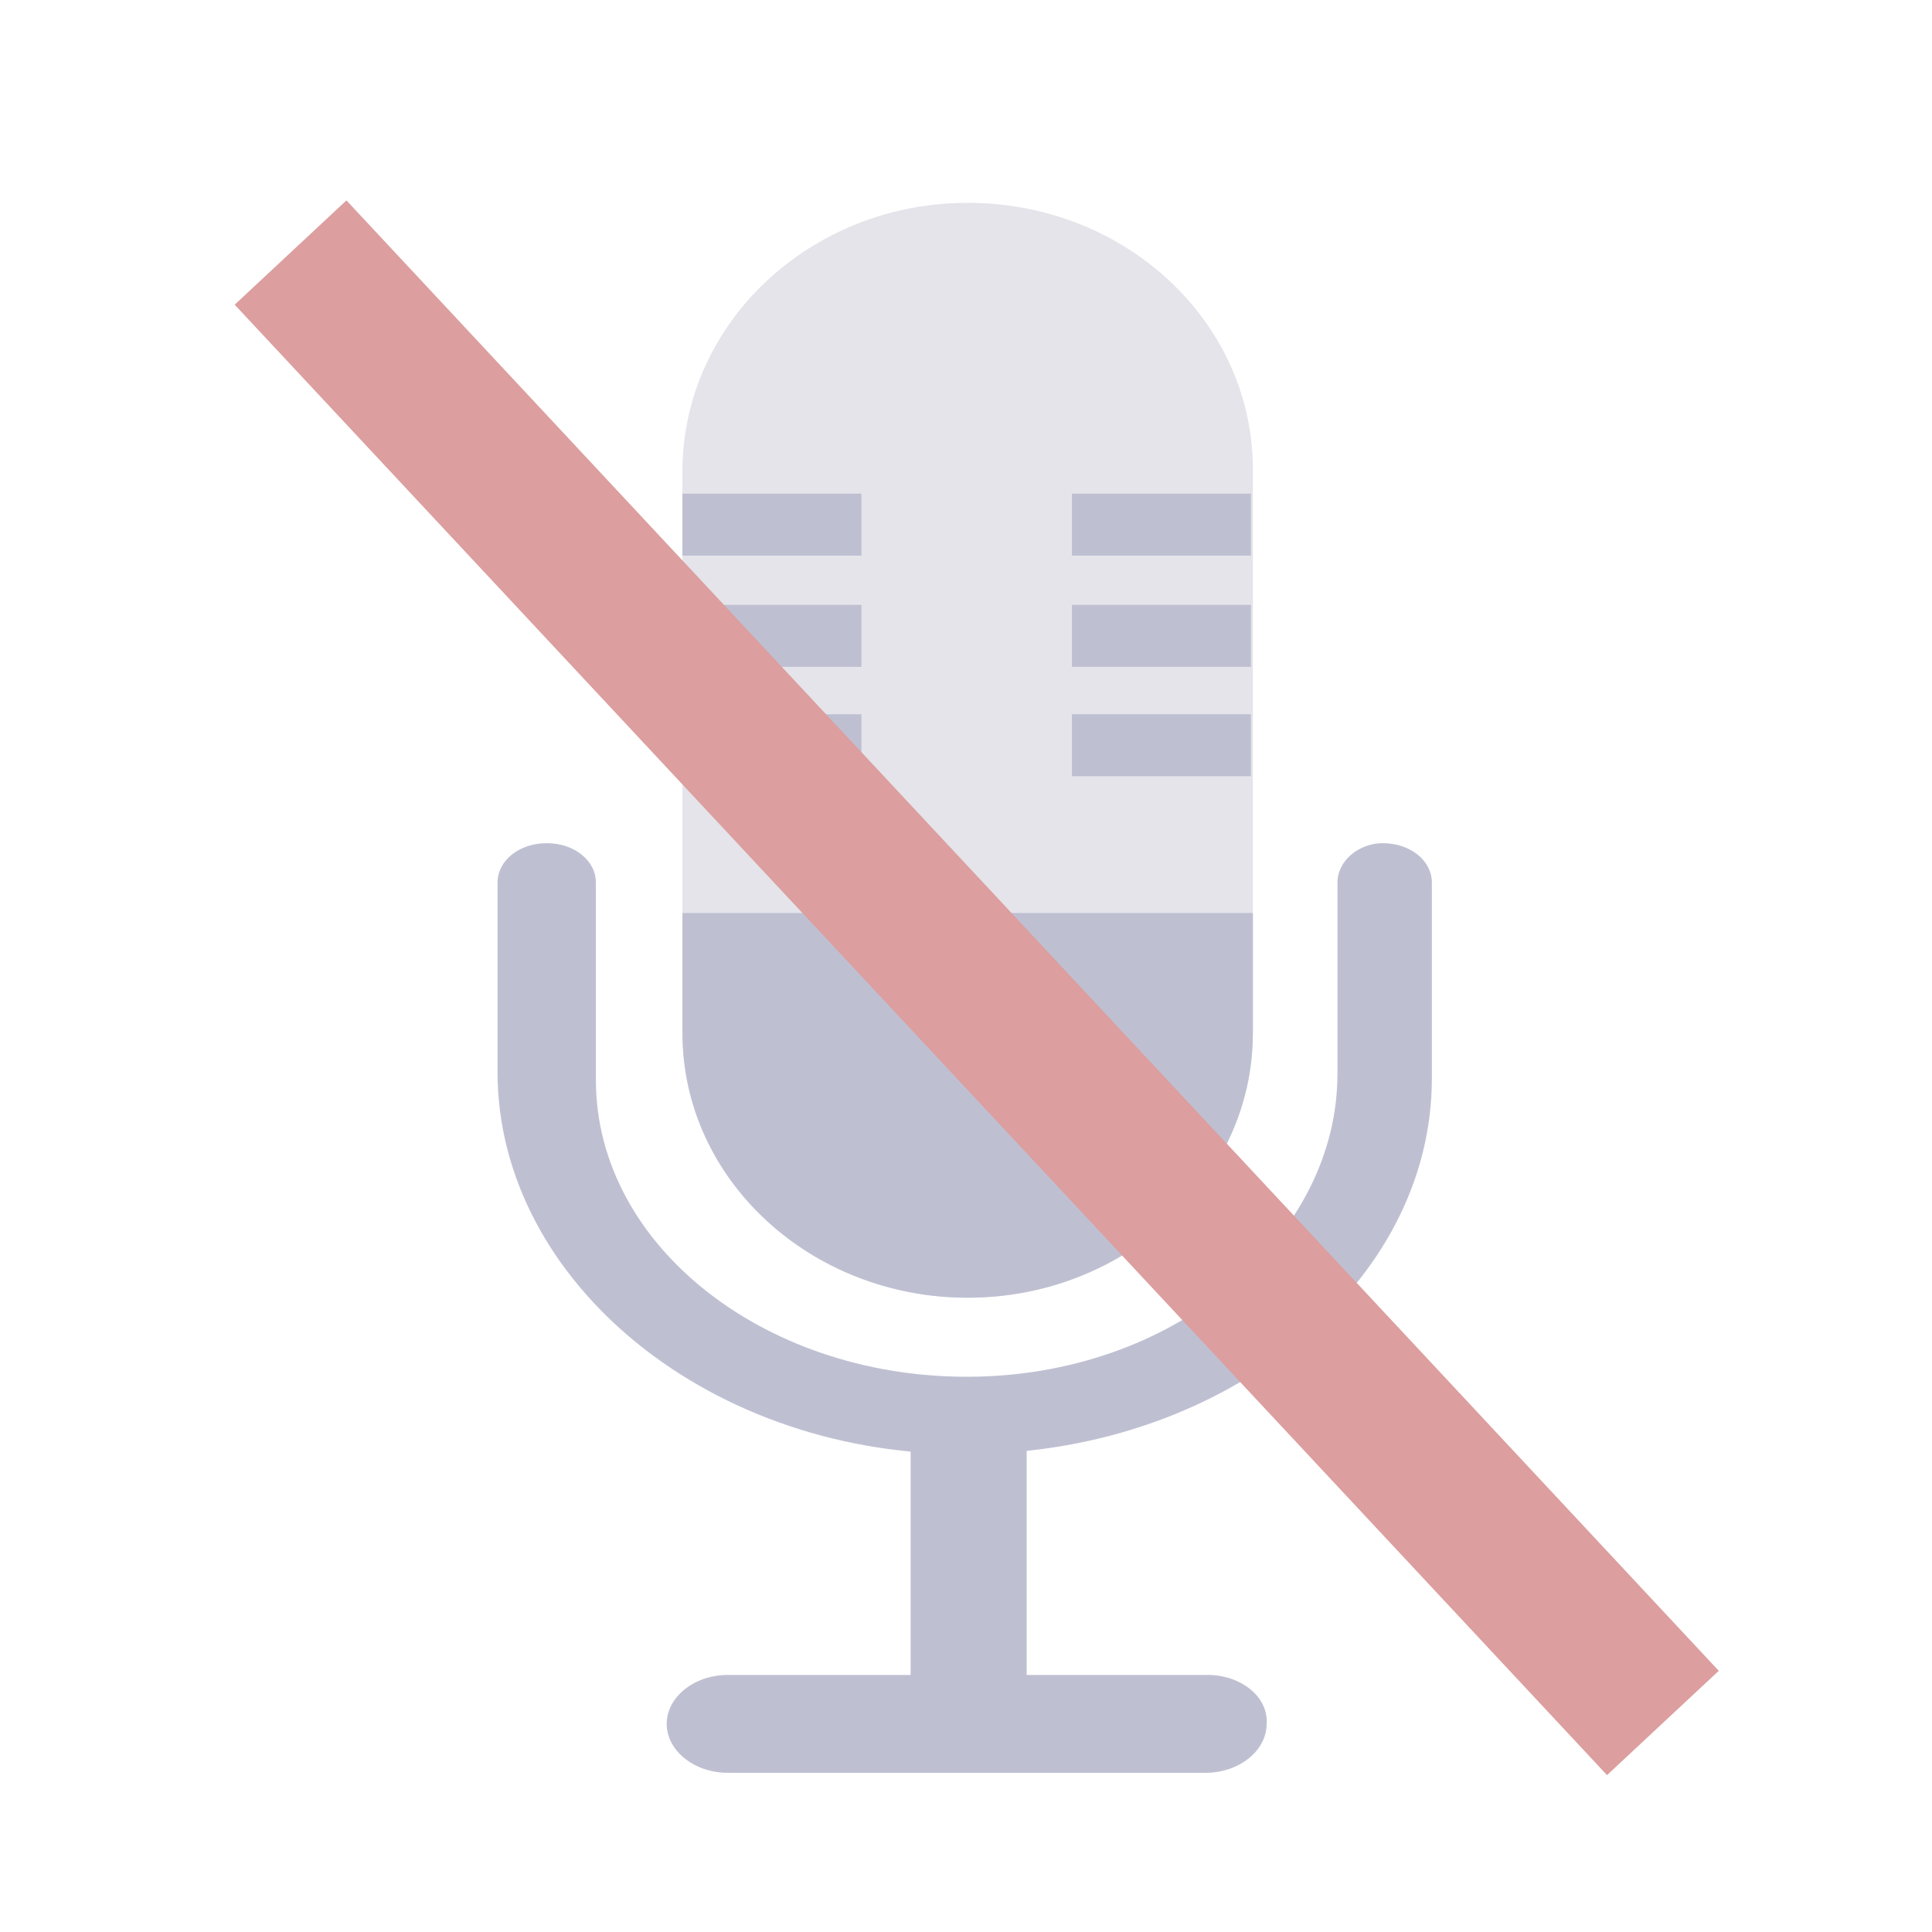
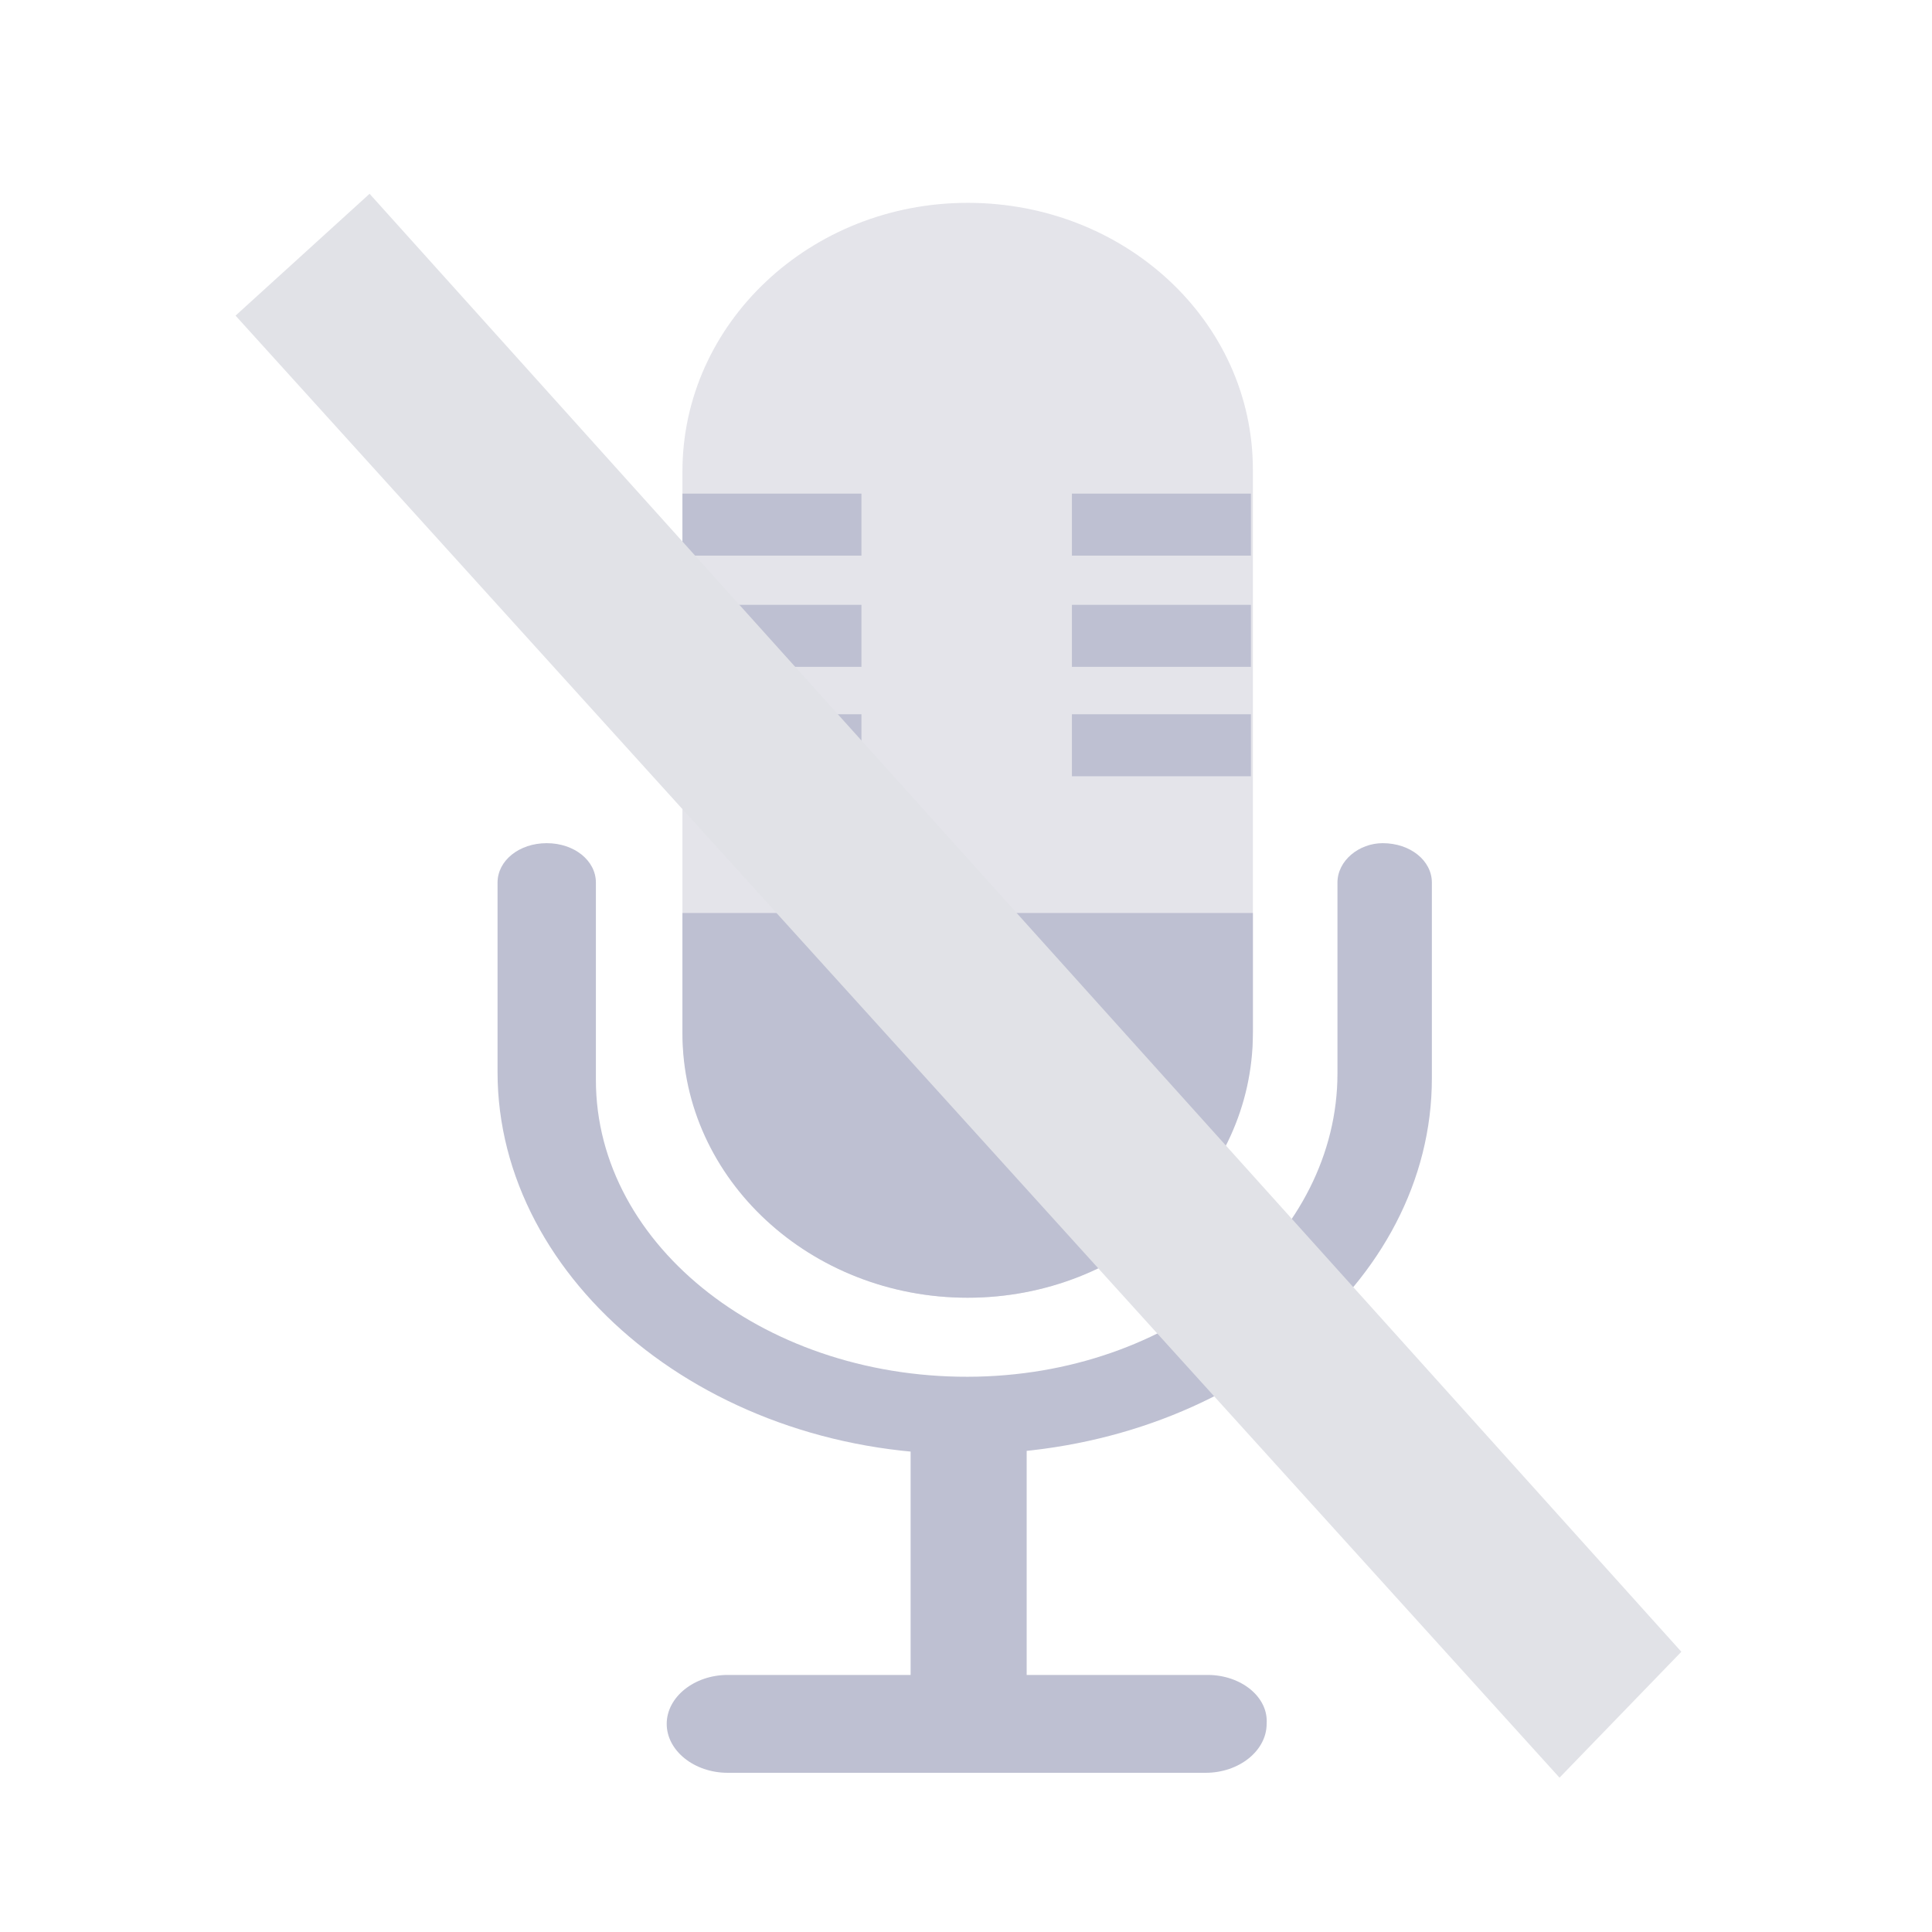
<svg xmlns="http://www.w3.org/2000/svg" version="1.1" id="Layer_1" x="0px" y="0px" viewBox="0 0 260096 260096" xml:space="preserve" width="512" height="512">
  <defs id="defs63">
    <linearGradient id="SVGID_1_" gradientUnits="userSpaceOnUse" x1="0" y1="258" x2="512" y2="258" gradientTransform="matrix(508,0,0,-508,1170.984,262128)">
      <stop offset="0" style="stop-color:#0277bd;stop-opacity:1" id="stop2" />
      <stop offset="1" style="stop-color:#fd7d3e;stop-opacity:1" id="stop10" />
    </linearGradient>
  </defs>
  <rect x="122591.91" y="192128.44" style="fill:#bec0d2;fill-opacity:1;stroke-width:593.015" width="15623.693" height="39946.34" id="rect4" />
  <path style="fill:#e4e4ea;fill-opacity:1;stroke:none;stroke-width:642.481;stroke-opacity:1" d="m 130271.35,27307.186 v 0 c -21184.66,0 -38397.204,16211.451 -38397.204,36164.009 v 75071.485 c 0,19952.56 17212.544,36164 38397.204,36164 v 0 c 21184.68,0 38397.21,-16211.44 38397.21,-36164 V 63221.785 c 0,-19952.553 -17212.53,-35914.599 -38397.21,-35914.599 z" id="path6" />
  <g id="g22" transform="matrix(662.0209,0,0,613.6787,-37881.941,-16761.063)" style="fill:#bec0d2;fill-opacity:1">
    <path style="fill:#bec0d2;fill-opacity:1" d="M 196,227.6 V 254 c 0,32 26,58 58,58 v 0 c 32,0 58,-26 58,-58 v -26.4 z" id="path8" />
    <rect x="275.2" y="135.6" style="fill:#bec0d2;fill-opacity:1" width="36.4" height="13.6" id="rect10" />
    <rect x="275.2" y="160" style="fill:#bec0d2;fill-opacity:1" width="36.4" height="13.6" id="rect12" />
    <rect x="275.2" y="184" style="fill:#bec0d2;fill-opacity:1" width="36.4" height="13.6" id="rect14" />
    <rect x="196" y="135.6" style="fill:#bec0d2;fill-opacity:1" width="36.4" height="13.6" id="rect16" />
    <rect x="196" y="160" style="fill:#bec0d2;fill-opacity:1" width="36.4" height="13.6" id="rect18" />
    <rect x="196" y="184" style="fill:#bec0d2;fill-opacity:1" width="36.4" height="13.6" id="rect20" />
  </g>
  <g id="g28" transform="matrix(662.0209,0,0,531.2014,-37881.941,8971.867)" style="fill:#bec0d2;fill-opacity:1">
    <path style="fill:#bec0d2;fill-opacity:1" d="m 329.2,206.8 v 48.4 c 0,40.8 -32,75.6 -73.2,76.8 -42.4,1.2 -77.6,-32.8 -77.6,-75.2 v -50 c 0,-5.6 -4.4,-10 -10,-10 v 0 c -5.6,0 -10,4.4 -10,10 v 48 c 0,53.2 43.6,98 96.8,96.8 51.6,-0.8 93.2,-43.2 93.2,-95.2 v -49.6 c 0,-5.6 -4.4,-10 -10,-10 v 0 c -4.8,0 -9.2,4.4 -9.2,10 z" id="path24" />
    <path style="fill:#bec0d2;fill-opacity:1" d="m 302.8,407.6 h -97.6 c -6.8,0 -12.4,5.6 -12.4,12.4 v 0 c 0,6.8 5.6,12.4 12.4,12.4 h 97.2 c 6.8,0 12.4,-5.6 12.4,-12.4 v 0 c 0.4,-6.8 -5.2,-12.4 -12,-12.4 z" id="path26" />
  </g>
  <g id="g30" transform="matrix(705.6306,0,0,553.4239,-44152.351,-5.575253)">
</g>
  <g id="g32" transform="matrix(705.6306,0,0,553.4239,-44152.351,-5.575253)">
</g>
  <g id="g34" transform="matrix(705.6306,0,0,553.4239,-44152.351,-5.575253)">
</g>
  <g id="g36" transform="matrix(705.6306,0,0,553.4239,-44152.351,-5.575253)">
</g>
  <g id="g38" transform="matrix(705.6306,0,0,553.4239,-44152.351,-5.575253)">
</g>
  <g id="g40" transform="matrix(705.6306,0,0,553.4239,-44152.351,-5.575253)">
</g>
  <g id="g42" transform="matrix(705.6306,0,0,553.4239,-44152.351,-5.575253)">
</g>
  <g id="g44" transform="matrix(705.6306,0,0,553.4239,-44152.351,-5.575253)">
</g>
  <g id="g46" transform="matrix(705.6306,0,0,553.4239,-44152.351,-5.575253)">
</g>
  <g id="g48" transform="matrix(705.6306,0,0,553.4239,-44152.351,-5.575253)">
</g>
  <g id="g50" transform="matrix(705.6306,0,0,553.4239,-44152.351,-5.575253)">
</g>
  <g id="g52" transform="matrix(705.6306,0,0,553.4239,-44152.351,-5.575253)">
</g>
  <g id="g54" transform="matrix(705.6306,0,0,553.4239,-44152.351,-5.575253)">
</g>
  <g id="g56" transform="matrix(705.6306,0,0,553.4239,-44152.351,-5.575253)">
</g>
  <g id="g58" transform="matrix(705.6306,0,0,553.4239,-44152.351,-5.575253)">
</g>
-   <path style="fill:#f9a3a3;fill-opacity:1;stroke:#dc9e9e;stroke-width:20577.17;stroke-linecap:butt;stroke-linejoin:miter;stroke-miterlimit:4;stroke-dasharray:none;stroke-opacity:1" d="M 39117.365,33999.774 223867.35,231954.58" id="path833" />
+   <path style="fill:#e1e2e7;fill-opacity:1;stroke:none;stroke-width:507.999px;stroke-linecap:butt;stroke-linejoin:miter;stroke-opacity:1" d="M 31711.455,42491.367 209950.2,239319.45 226352.54,222370.36 49754.035,26089.028 Z" id="path859" />
</svg>
